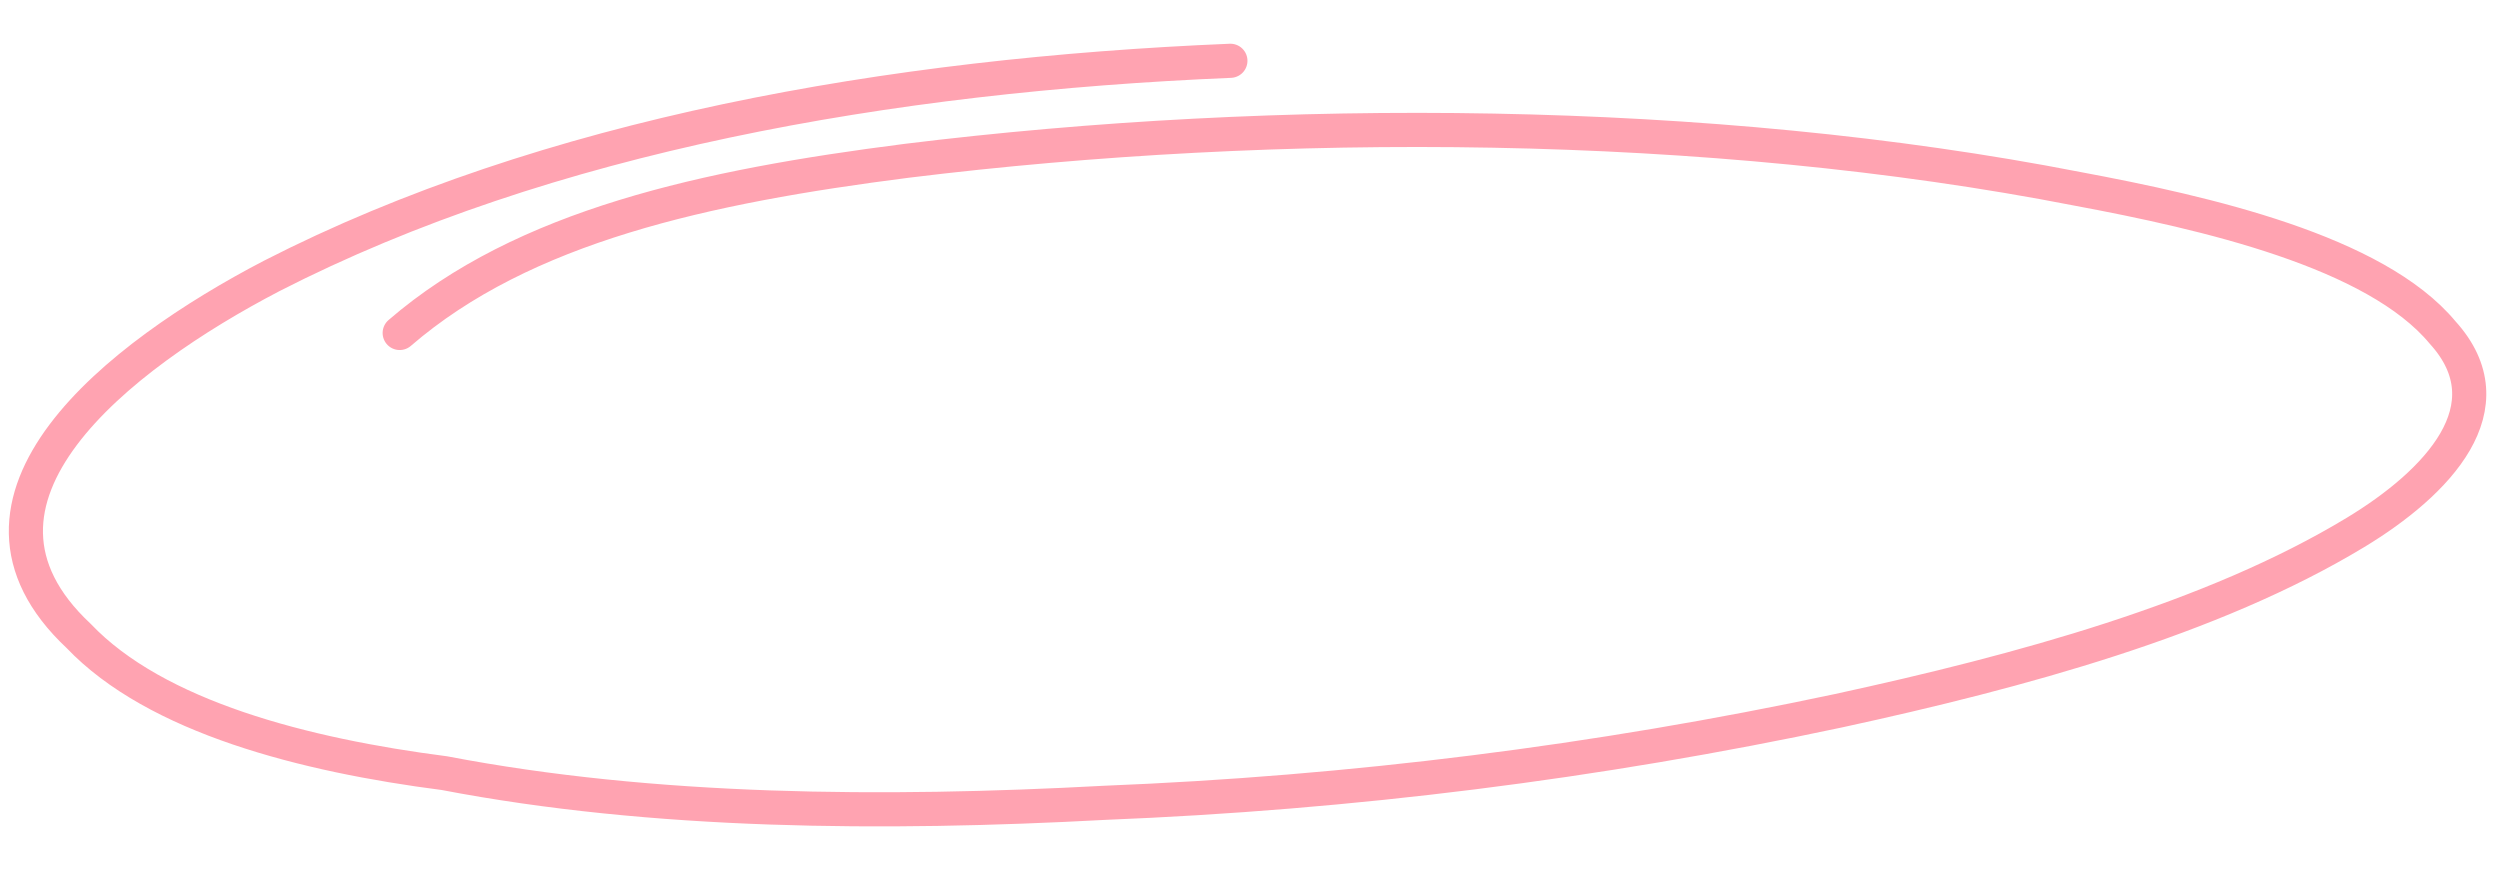
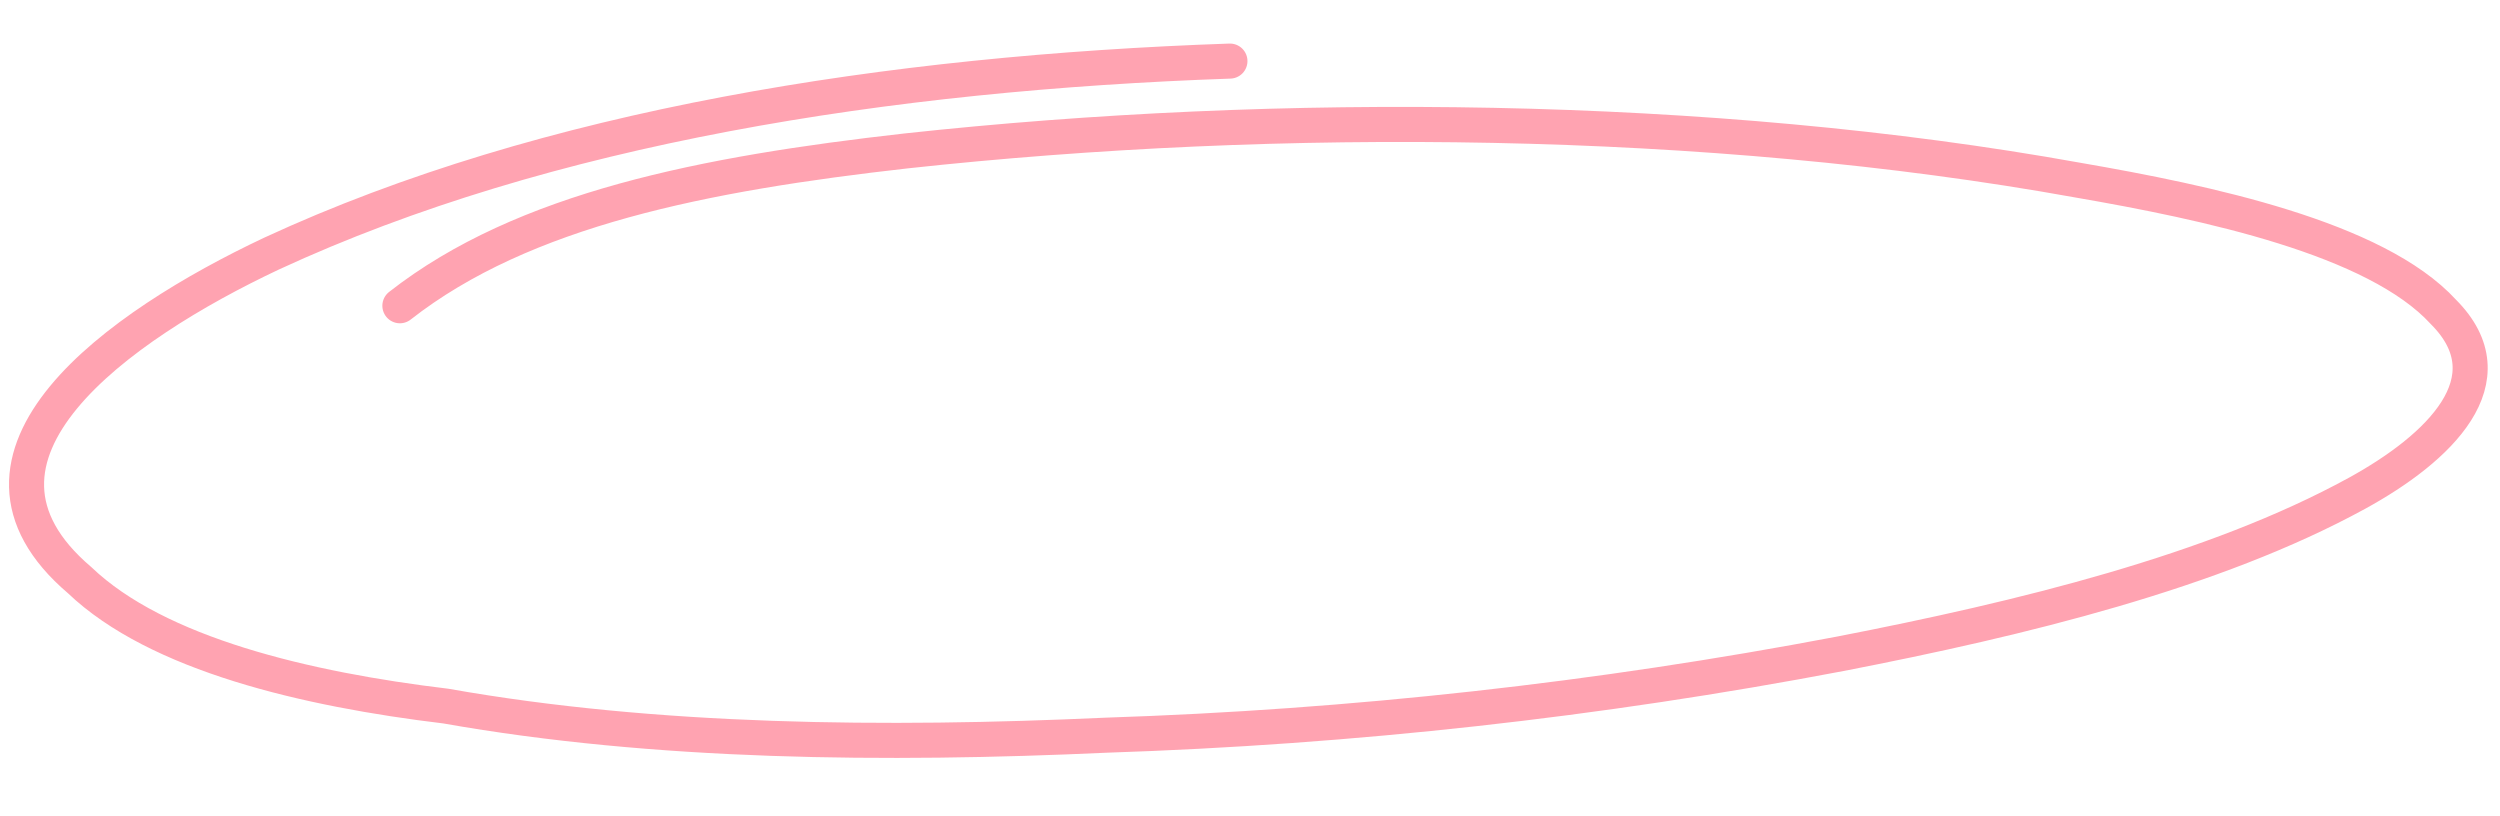
- <svg xmlns="http://www.w3.org/2000/svg" width="146.425" height="51.751" viewBox="0 0 146.425 51.751">
-   <path id="Path_842" data-name="Path 842" d="M294.443,17.928c-19.937,1.533-39.875,5.751-55.707,14.57-8.8,4.985-19.351,13.8-10.555,21.471,4.692,4.6,13.487,6.519,21.7,7.285,12.314,1.917,25.8,1.534,38.7.384a255.386,255.386,0,0,0,42.806-6.9c10.555-2.684,21.7-6.135,29.906-11.5,4.691-3.068,8.8-7.669,4.691-11.886-4.1-4.6-14.073-6.518-21.7-7.668-21.7-3.451-46.911-2.684-68.607.767-11.727,1.917-22.282,4.6-29.319,11.119" transform="matrix(0.999, 0.035, -0.035, 0.999, -221.457, -24.655)" fill="none" stroke="#ffa3b1" stroke-linecap="round" stroke-linejoin="bevel" stroke-width="2" />
+ <svg xmlns="http://www.w3.org/2000/svg" width="285.128" height="92.961" viewBox="0 0 285.128 92.961">
+   <path id="Path_357" data-name="Path 357" d="M360.4,17.928c-38.84,2.714-77.681,10.179-108.524,25.786-17.135,8.822-37.7,24.429-20.562,38,9.14,8.143,26.275,11.537,42.267,12.894,23.989,3.393,50.263,2.715,75.395.679a543.826,543.826,0,0,0,83.392-12.215c20.562-4.75,42.266-10.858,58.259-20.358,9.138-5.429,17.135-13.572,9.138-21.037-8-8.143-27.416-11.536-42.267-13.571-42.266-6.107-91.387-4.75-133.654,1.357C301,32.856,280.44,37.607,266.731,49.142" transform="matrix(0.999, 0.035, -0.035, 0.999, -219.137, -23.557)" fill="none" stroke="#ffa3b1" stroke-linecap="round" stroke-linejoin="bevel" stroke-width="4" />
</svg>
